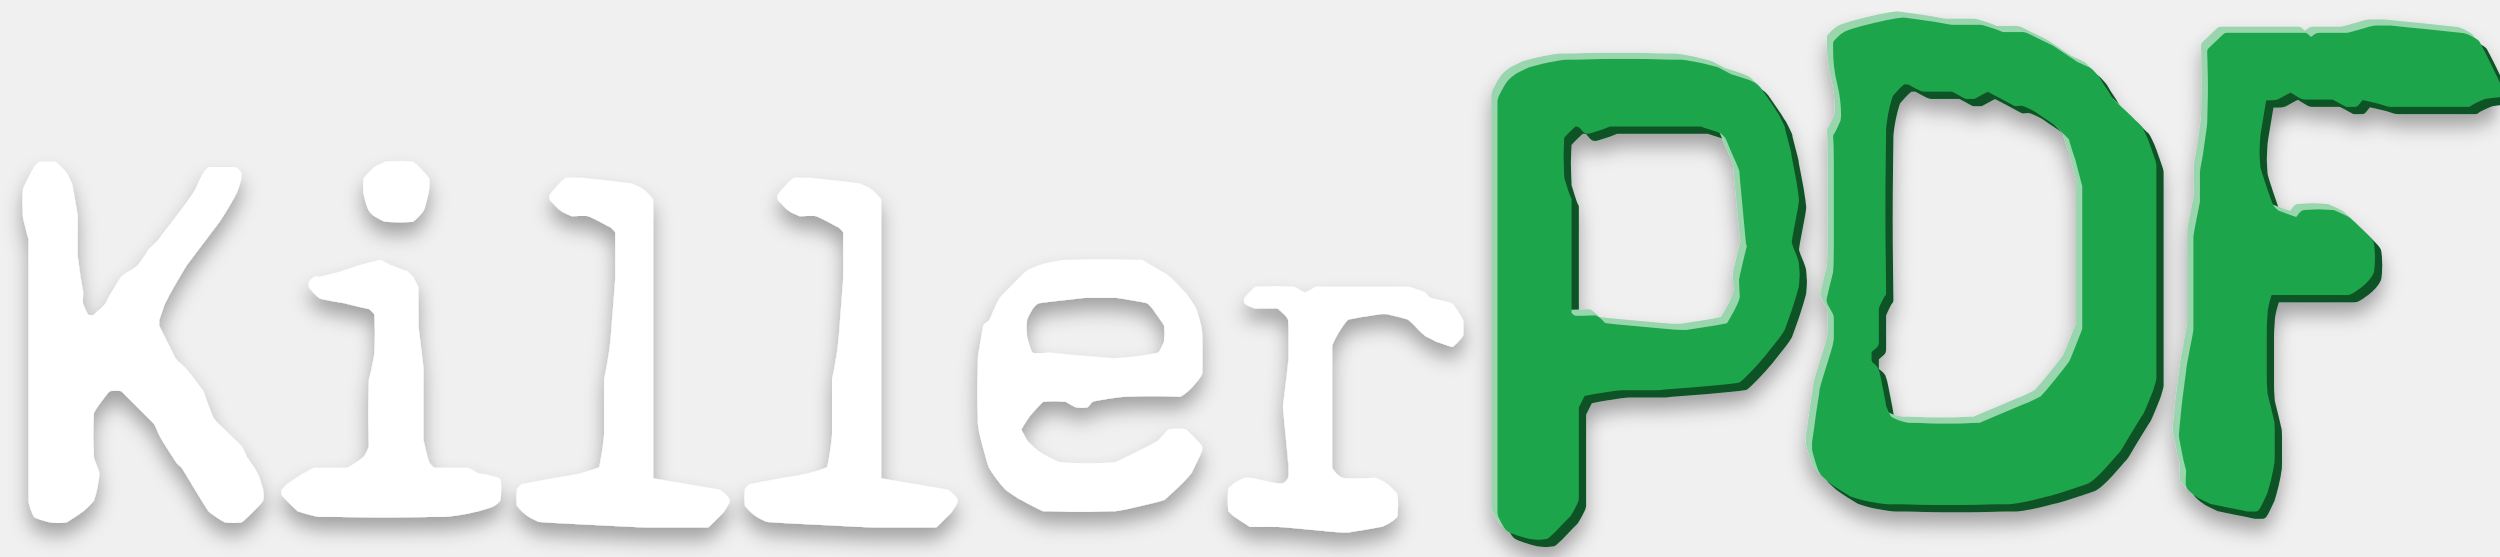
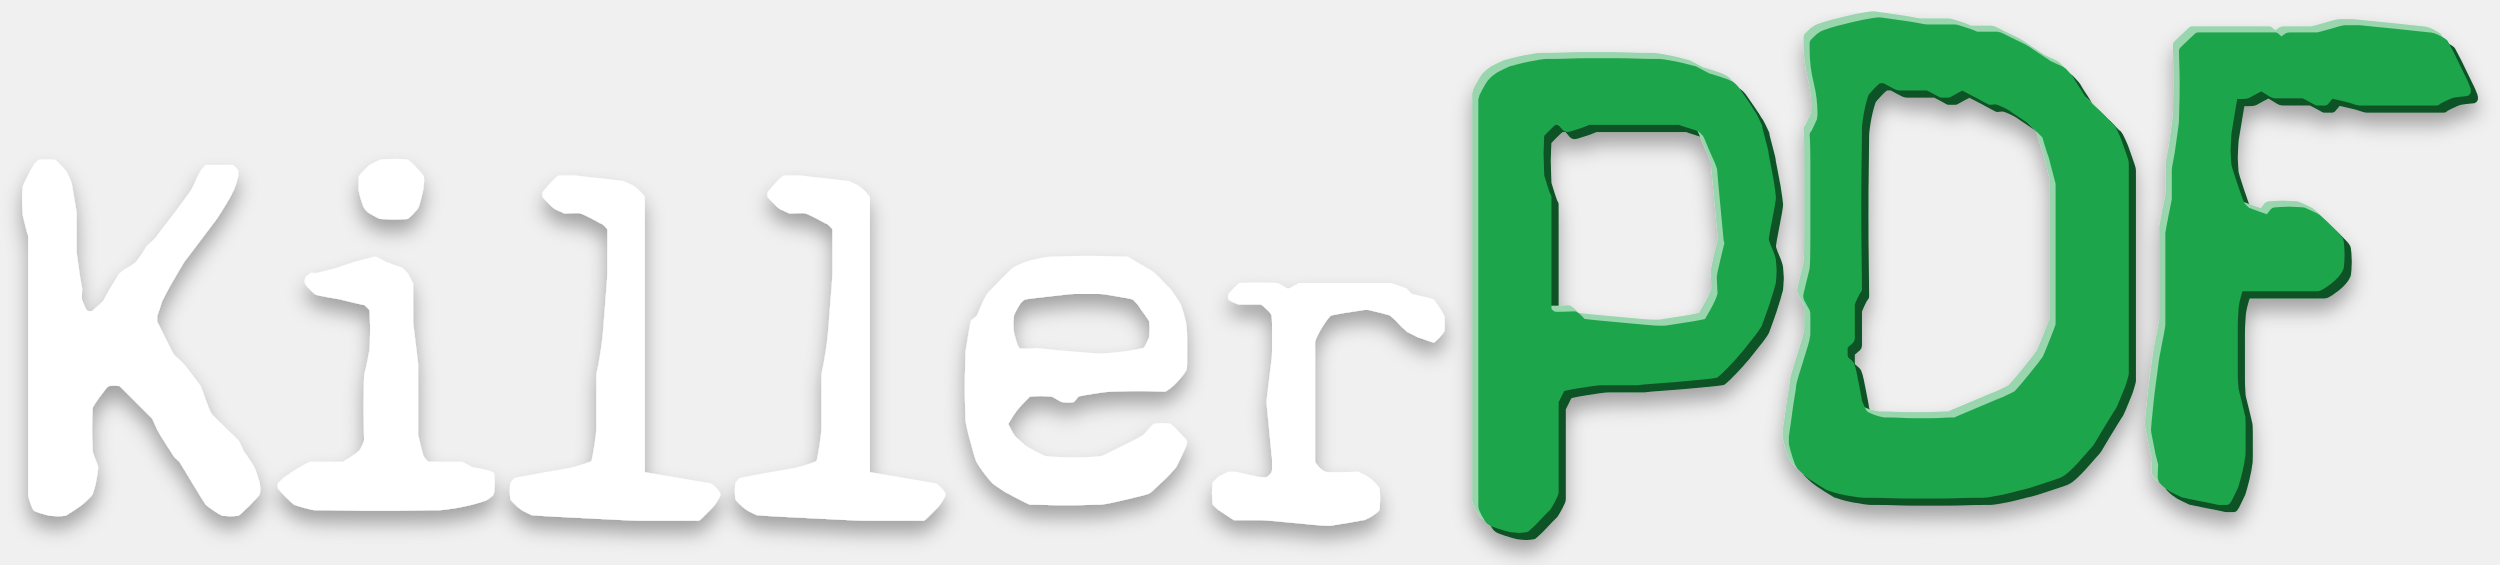
- <svg xmlns="http://www.w3.org/2000/svg" viewBox="0 0 4474 996" role="img" aria-label="KillerPDF">
+ <svg xmlns="http://www.w3.org/2000/svg" viewBox="0 0 4532 1024" role="img" aria-label="KillerPDF">
  <defs>
    <filter id="ds" x="-12%" y="-25%" width="124%" height="150%">
      <feDropShadow dx="0" dy="-22" stdDeviation="17" flood-color="#000000" flood-opacity="0.33" />
    </filter>
  </defs>
  <g transform="translate(40,944) scale(1,-1)" filter="url(#ds)">
    <g fill="#ffffff" transform="translate(-26,0)">
      <path d="M37 517V48Q37 43 41.0 32.0Q45 21 47 19Q48 17 59.5 13.5Q71 10 76 9Q77 9 83.0 8.5Q89 8 92 8Q94 8 99.5 8.5Q105 9 105 9Q107 10 118.5 17.5Q130 25 135 29Q139 32 146.0 39.0Q153 46 154 48Q155 51 157.0 57.5Q159 64 160.5 72.0Q162 80 163.0 87.0Q164 94 164 97Q164 98 162.5 102.5Q161 107 159.0 111.5Q157 116 155.5 120.5Q154 125 154 126Q154 127 154 132Q154 138 153.5 145.0Q153 152 153 159Q153 166 153 170Q153 177 153.5 190.5Q154 204 154 205Q155 207 158.5 212.5Q162 218 166.5 224.0Q171 230 175.5 236.0Q180 242 183 244Q184 244 187.5 244.5Q191 245 193 245Q195 245 198.5 244.5Q202 244 203 244L262 185Q263 183 266.5 175.0Q270 167 271 165Q273 161 277.5 153.5Q282 146 287.0 138.5Q292 131 296.0 124.5Q300 118 301 117Q302 115 306.0 111.5Q310 108 311 107Q313 104 320.0 92.5Q327 81 335.0 67.5Q343 54 350.0 43.0Q357 32 359 29Q362 26 373.0 18.5Q384 11 389 9Q390 9 396.0 8.5Q402 8 404 8Q407 8 412.5 8.5Q418 9 418 9Q420 10 426.0 15.5Q432 21 438.0 27.0Q444 33 449.5 39.0Q455 45 457 48Q457 48 457.5 51.5Q458 55 458 57Q458 59 457.5 63.0Q457 67 457 68Q456 72 452.5 83.0Q449 94 447 97Q447 98 444.0 102.5Q441 107 438.0 111.5Q435 116 432.0 120.5Q429 125 428 126Q427 128 423.5 136.0Q420 144 418.0 146.0Q416 148 409.0 155.0Q402 162 393.5 170.0Q385 178 377.5 185.5Q370 193 369 195Q368 196 365.0 203.5Q362 211 359.0 219.0Q356 227 353.5 234.5Q351 242 350 244Q349 245 345.5 250.0Q342 255 337.0 261.5Q332 268 327.5 274.0Q323 280 320 283Q319 285 310.5 292.5Q302 300 301 302Q299 305 295.0 313.0Q291 321 286.5 330.0Q282 339 277.5 348.0Q273 357 271 361V366V371Q273 376 276.5 387.0Q280 398 281 400Q283 404 288.5 414.5Q294 425 300.5 436.0Q307 447 312.5 456.5Q318 466 320.0 469.0Q322 472 331.0 483.5Q340 495 349.5 508.0Q359 521 368.0 532.5Q377 544 379.0 547.0Q381 550 385.5 557.0Q390 564 394.5 571.5Q399 579 403.0 586.0Q407 593 408 596Q410 598 413.5 609.0Q417 620 418 625V630V635Q417 637 413.5 640.5Q410 644 408 645H384H359Q358 644 354.5 640.5Q351 637 350.0 635.0Q349 633 346.0 627.5Q343 622 340.0 615.0Q337 608 334.0 602.5Q331 597 330 596Q328 593 320.0 582.0Q312 571 302.5 558.5Q293 546 284.0 534.5Q275 523 271 517Q270 515 262.0 507.5Q254 500 252 498Q251 497 248.5 492.5Q246 488 242.5 483.0Q239 478 236.0 474.0Q233 470 232.0 469.0Q231 468 227.0 465.0Q223 462 217.5 459.0Q212 456 208.0 453.0Q204 450 203 449Q201 447 197.0 440.0Q193 433 188.0 425.0Q183 417 179.0 409.5Q175 402 174 400Q172 397 164.0 390.0Q156 383 154 381Q154 380 152 380Q150 380 149 380Q145 380 144 381Q142 383 139.0 390.0Q136 397 135 400Q134 402 134.5 410.0Q135 418 135 420Q135 422 133.0 432.0Q131 442 129.5 453.5Q128 465 126.5 475.0Q125 485 125 488Q125 491 125 501Q125 511 125 522Q125 534 125 544Q125 554 125 557Q125 560 123.5 568.0Q122 576 120.5 585.5Q119 595 117.5 603.5Q116 612 115 615Q114 617 110.5 625.0Q107 633 105 635Q102 639 95.0 646.0Q88 653 86 654Q85 655 79 655Q74 655 72 655Q69 655 63 655Q57 655 56 654Q55 654 51.5 650.5Q48 647 47 645Q45 642 41.5 635.5Q38 629 35.0 623.0Q32 617 29.5 611.5Q27 606 27 605Q27 605 26.5 596.5Q26 588 26 583Q26 578 26.5 568.0Q27 558 27 557Q27 554 28.5 548.5Q30 543 31.5 536.5Q33 530 34.5 524.5Q36 519 37 517Z" transform="translate(0,0)" />
      <path d="M11 63Q11 62 11.5 60.0Q12 58 12 58Q16 53 27.0 42.0Q38 31 41 29Q46 27 60.5 23.0Q75 19 80 19Q86 19 102 19Q118 19 136.0 18.5Q154 18 170 18Q187 18 193 18Q204 18 222 18Q240 18 258.0 18.5Q276 19 289 19Q303 19 305 19Q307 19 315.0 20.0Q323 21 332.5 22.5Q342 24 350.5 26.0Q359 28 364 29Q368 30 379.5 33.5Q391 37 393 39Q395 40 399.0 43.5Q403 47 403 48Q404 50 404.5 58.0Q405 66 405 71Q405 74 404.5 80.5Q404 87 403 87Q402 88 396.5 90.0Q391 92 384.0 93.5Q377 95 371.0 96.0Q365 97 364 97Q362 98 354.5 102.5Q347 107 345 107Q343 107 334 107Q325 107 315 107Q306 107 297 107Q288 107 286 107Q284 107 280.5 111.0Q277 115 276 117Q274 122 270.5 137.0Q267 152 266 156Q266 160 266 179Q266 198 266 219Q266 241 266 259Q266 278 266 283Q266 286 264.5 297.5Q263 309 261.5 322.5Q260 336 258.5 347.0Q257 358 257 361Q257 364 257 374Q257 384 257 395Q257 407 257 417Q257 427 257 430Q256 432 252.5 439.0Q249 446 247 449Q245 451 241.5 454.5Q238 458 237 459Q236 459 231.5 460.5Q227 462 222.0 464.0Q217 466 213.0 467.5Q209 469 208 469Q206 470 198.0 474.5Q190 479 188 479Q187 479 172.0 475.0Q157 471 149 469Q147 468 134.5 464.0Q122 460 120 459Q117 458 111.5 456.5Q106 455 99.5 453.5Q93 452 87.5 450.5Q82 449 80 449Q80 449 76.0 449.5Q72 450 71 449Q69 448 65.5 445.0Q62 442 61 440Q61 439 60.5 437.5Q60 436 60 435Q60 433 60.5 431.5Q61 430 61 430Q63 426 70.5 418.5Q78 411 80.0 410.0Q82 409 89.5 407.5Q97 406 105.0 404.5Q113 403 120.0 402.0Q127 401 129 400Q133 399 139.5 397.5Q146 396 152.0 394.5Q158 393 163.0 392.0Q168 391 168 391Q170 390 173.5 386.5Q177 383 178 381Q178 377 178.5 364.0Q179 351 179 347Q179 340 178.5 327.0Q178 314 178 312Q178 310 176.5 303.0Q175 296 173.5 287.5Q172 279 170.0 272.0Q168 265 168 264Q168 257 167.5 240.5Q167 224 167 205Q167 186 167.5 169.5Q168 153 168 146Q168 144 164.5 136.5Q161 129 159 127Q155 123 143.5 115.5Q132 108 129 107Q127 107 118 107Q110 107 100 107Q90 107 81 107Q73 107 71 107Q69 107 62.0 103.0Q55 99 51.0 97.0Q47 95 36.0 87.5Q25 80 22 78Q20 76 16.5 72.5Q13 69 12 68Q12 68 11.5 66.0Q11 64 11 63ZM158 612Q158 609 158 603Q158 597 159 596Q159 593 162.5 581.5Q166 570 168 567Q169 565 172.5 561.5Q176 558 178 557Q181 555 188.5 551.0Q196 547 198 547Q199 547 209.0 546.5Q219 546 224 546Q229 546 237.5 546.5Q246 547 247 547Q249 548 256.5 555.5Q264 563 266 567Q267 568 268.5 573.0Q270 578 271.5 584.0Q273 590 274.5 596.5Q276 603 276 606Q276 607 276.5 611.0Q277 615 277 617Q277 619 276.5 622.0Q276 625 276 625Q274 628 270.0 632.5Q266 637 261.5 642.0Q257 647 252.5 650.5Q248 654 247 655Q246 655 238.0 655.5Q230 656 225 656Q220 656 209.5 655.5Q199 655 198 655Q196 654 188.5 650.5Q181 647 178 645Q174 642 167.0 634.5Q160 627 159 625Q158 625 158 620Q158 615 158 612Z" transform="translate(478,0)" />
      <path d="M55 10Q66 9 93.5 7.5Q121 6 152.5 4.5Q184 3 212.0 1.5Q240 0 251 0H304H358Q360 1 364.5 5.5Q369 10 373.5 14.5Q378 19 382.0 23.0Q386 27 387 29Q390 33 394.0 40.0Q398 47 397 49Q396 53 388.5 60.5Q381 68 378 68L260 88V586Q260 588 253.0 595.5Q246 603 241 606Q239 608 231.0 611.5Q223 615 221 616Q218 616 207.0 617.5Q196 619 181.5 620.5Q167 622 153.5 623.5Q140 625 133 626H116H104Q102 625 98.0 621.5Q94 618 89.5 613.0Q85 608 81.0 603.5Q77 599 75 596Q74 596 74 591Q74 587 75 586Q77 584 84.0 576.5Q91 569 94 567Q96 565 104.0 561.5Q112 558 114 557Q116 557 128.5 557.5Q141 558 143 557Q144 557 149.5 554.5Q155 552 161.0 549.0Q167 546 173.0 542.5Q179 539 182 538Q184 537 187.5 533.5Q191 530 192 528V489V450Q192 443 190.5 425.0Q189 407 187.5 386.5Q186 366 184.5 348.0Q183 330 182 323Q182 321 180.5 312.0Q179 303 177.5 293.5Q176 284 174.0 275.0Q172 266 172 264Q172 260 172 245Q172 231 172 214Q172 198 172 184Q172 170 172 166Q172 163 171.0 154.5Q170 146 168.5 136.5Q167 127 165.5 119.0Q164 111 163 108Q159 106 148.0 102.5Q137 99 133 98Q127 96 112.0 93.5Q97 91 79.5 88.0Q62 85 47.0 82.0Q32 79 26 78Q24 78 20.5 74.0Q17 70 16 68Q16 68 15.5 62.0Q15 56 15 53Q15 50 15.5 45.0Q16 40 16 39Q17 37 24.5 29.5Q32 22 36 20Q38 18 45.5 14.5Q53 11 55 10Z" transform="translate(895,0)" />
      <path d="M55 10Q66 9 93.5 7.5Q121 6 152.5 4.5Q184 3 212.0 1.5Q240 0 251 0H304H358Q360 1 364.5 5.5Q369 10 373.5 14.5Q378 19 382.0 23.0Q386 27 387 29Q390 33 394.0 40.0Q398 47 397 49Q396 53 388.5 60.5Q381 68 378 68L260 88V586Q260 588 253.0 595.5Q246 603 241 606Q239 608 231.0 611.5Q223 615 221 616Q218 616 207.0 617.5Q196 619 181.5 620.5Q167 622 153.5 623.5Q140 625 133 626H116H104Q102 625 98.0 621.5Q94 618 89.5 613.0Q85 608 81.0 603.5Q77 599 75 596Q74 596 74 591Q74 587 75 586Q77 584 84.0 576.5Q91 569 94 567Q96 565 104.0 561.5Q112 558 114 557Q116 557 128.5 557.5Q141 558 143 557Q144 557 149.5 554.5Q155 552 161.0 549.0Q167 546 173.0 542.5Q179 539 182 538Q184 537 187.5 533.5Q191 530 192 528V489V450Q192 443 190.5 425.0Q189 407 187.5 386.5Q186 366 184.5 348.0Q183 330 182 323Q182 321 180.5 312.0Q179 303 177.5 293.5Q176 284 174.0 275.0Q172 266 172 264Q172 260 172 245Q172 231 172 214Q172 198 172 184Q172 170 172 166Q172 163 171.0 154.5Q170 146 168.5 136.5Q167 127 165.5 119.0Q164 111 163 108Q159 106 148.0 102.5Q137 99 133 98Q127 96 112.0 93.5Q97 91 79.5 88.0Q62 85 47.0 82.0Q32 79 26 78Q24 78 20.5 74.0Q17 70 16 68Q16 68 15.5 62.0Q15 56 15 53Q15 50 15.5 45.0Q16 40 16 39Q17 37 24.5 29.5Q32 22 36 20Q38 18 45.5 14.5Q53 11 55 10Z" transform="translate(1303,0)" />
      <path d="M24 241Q24 235 24 226Q24 217 24.5 208.0Q25 199 25 192Q25 186 25 186Q25 181 27.5 169.5Q30 158 33.5 145.5Q37 133 40.0 122.0Q43 111 45 107Q46 105 49.5 99.5Q53 94 57.5 88.0Q62 82 66.5 76.5Q71 71 74 68Q75 67 78.5 64.5Q82 62 86.5 59.0Q91 56 95.5 53.0Q100 50 103 49Q108 46 122.5 38.5Q137 31 142 29Q146 29 155 29Q164 29 174.0 28.5Q184 28 193 28Q202 28 206 28Q212 28 222 28Q233 28 243.0 28.5Q253 29 261 29Q269 29 270 29Q271 29 277.0 30.0Q283 31 290.5 32.5Q298 34 306.0 36.0Q314 38 319 39Q323 40 329.5 41.5Q336 43 342.0 44.5Q348 46 353.0 47.5Q358 49 358 49Q360 50 367.0 56.5Q374 63 382.0 70.5Q390 78 397.0 85.5Q404 93 407 97Q408 98 410.5 103.5Q413 109 416.0 115.0Q419 121 422.0 127.5Q425 134 426 137Q426 137 426.5 139.0Q427 141 427 142Q427 143 426.5 144.5Q426 146 426 146Q424 149 419.5 153.5Q415 158 410.5 163.0Q406 168 402.0 171.5Q398 175 397 176Q396 176 390.5 176.5Q385 177 383 177Q380 177 374.0 176.5Q368 176 367 176Q365 175 357.5 166.5Q350 158 348 156Q342 152 329.5 145.5Q317 139 304.5 133.0Q292 127 282.0 122.0Q272 117 270 117Q269 117 263.5 116.5Q258 116 250.5 115.5Q243 115 235 115Q227 115 223 115Q218 115 210 115Q202 115 193.5 115.5Q185 116 179.0 116.5Q173 117 172 117Q170 117 165.0 119.5Q160 122 154.0 125.0Q148 128 142.0 131.5Q136 135 133 137Q131 139 123.0 146.0Q115 153 113 156Q111 160 107.0 167.0Q103 174 103 176Q104 178 111.0 189.0Q118 200 123 205Q126 209 133.5 216.5Q141 224 142 225Q143 225 150.0 225.5Q157 226 161 226Q165 226 172.5 225.5Q180 225 182 225Q184 224 191.5 219.5Q199 215 201 215Q202 215 205.5 214.5Q209 214 211 214Q213 214 216.5 214.5Q220 215 221 215Q222 215 225.5 219.5Q229 224 230 225Q233 226 241.5 227.5Q250 229 259.5 230.5Q269 232 277.5 233.0Q286 234 289 234Q295 234 308.5 234.5Q322 235 338 235Q354 235 367.5 234.5Q381 234 387 234Q390 235 396.5 240.0Q403 245 409.0 251.5Q415 258 420.0 264.5Q425 271 426 274Q427 274 427 287Q427 300 427 308Q427 312 427 319Q427 326 427 333Q427 340 426.5 345.5Q426 351 426 352Q426 357 422.0 371.5Q418 386 416 391Q415 394 407.5 405.0Q400 416 397 420Q395 422 390.5 426.5Q386 431 381.5 436.0Q377 441 372.5 445.0Q368 449 367 450Q365 452 358.0 456.0Q351 460 343.5 464.5Q336 469 329.0 473.0Q322 477 319 479Q315 479 305 479Q295 479 284.0 479.5Q273 480 263 480Q254 480 250 480Q243 480 232 480Q221 480 210.0 479.5Q199 479 191 479Q183 479 182 479Q180 479 173.0 478.0Q166 477 158.5 475.5Q151 474 143.5 472.0Q136 470 133.0 469.0Q130 468 122.5 464.5Q115 461 113 460Q109 457 101.5 449.5Q94 442 86.5 434.5Q79 427 72.5 420.0Q66 413 64 411Q63 409 60.0 403.5Q57 398 54.0 391.0Q51 384 48.5 378.0Q46 372 45.0 371.0Q44 370 39.5 366.5Q35 363 35 362Q34 359 32.5 350.5Q31 342 29.5 332.5Q28 323 26.5 314.5Q25 306 25 303Q25 302 25 294Q25 286 24.5 276.5Q24 267 24 257Q24 247 24 241ZM112 357Q112 360 112.5 365.5Q113 371 113 371Q113 373 117.0 380.5Q121 388 123 391Q124 393 127.5 396.5Q131 400 133 401Q138 402 150.5 403.5Q163 405 177.0 406.5Q191 408 203.5 409.5Q216 411 221 411H246H270Q274 411 282.5 409.5Q291 408 300.5 406.5Q310 405 318.0 403.5Q326 402 328 401Q329 401 332.5 397.0Q336 393 338 391Q340 388 343.0 383.5Q346 379 349.5 374.5Q353 370 355.5 366.0Q358 362 358 362Q358 361 358.5 355.5Q359 350 359 348Q359 345 358.5 339.0Q358 333 358 332Q357 330 353.5 322.5Q350 315 348 313Q343 312 332.0 310.0Q321 308 309.0 306.5Q297 305 285.5 304.0Q274 303 270 303Q265 303 248.0 304.5Q231 306 211.0 307.5Q191 309 173.5 311.0Q156 313 152 313Q151 313 146.5 312.5Q142 312 137 312Q132 312 128 312Q124 312 123 313Q121 314 117.5 325.5Q114 337 113 342Q113 343 112.5 348.5Q112 354 112 357Z" transform="translate(1711,0)" />
      <path d="M21 50Q21 45 21.5 38.0Q22 31 22 30Q22 29 26.0 25.5Q30 22 32 20Q35 18 39.5 15.0Q44 12 48.5 9.0Q53 6 57.0 3.5Q61 1 61 1Q63 1 70 1Q77 1 85 1Q94 1 101 1Q108 1 110 1Q114 1 131.5 -0.5Q149 -2 169.0 -4.0Q189 -6 206.0 -7.5Q223 -9 227 -9H232H237Q242 -8 251.5 -6.5Q261 -5 270.5 -3.5Q280 -2 287.0 -0.5Q294 1 296 1Q298 1 305.5 5.0Q313 9 315 11Q317 12 321.0 15.5Q325 19 325 20Q325 21 325.5 29.0Q326 37 326 41Q326 45 325.5 52.0Q325 59 325 59Q324 61 317.0 68.5Q310 76 305 79Q303 81 295.5 84.5Q288 88 286 89Q284 89 275.0 88.5Q266 88 256 88Q247 88 238 88Q229 88 227 89Q222 90 215.0 97.5Q208 105 208 108V323Q208 326 211.5 333.5Q215 341 219.5 348.5Q224 356 229.0 363.0Q234 370 237 372Q237 372 244.0 373.5Q251 375 260.5 376.5Q270 378 280.0 379.5Q290 381 296 382H301H305Q309 381 315.5 379.5Q322 378 328.0 376.5Q334 375 339.0 373.5Q344 372 344 372Q345 371 349.5 367.0Q354 363 359.0 357.5Q364 352 368.5 348.0Q373 344 374.0 343.0Q375 342 382.5 338.5Q390 335 393 333Q399 331 410.5 327.0Q422 323 423 323Q426 324 433.0 331.5Q440 339 442 343Q443 343 443 348Q443 354 443 357Q443 360 443 365Q443 371 442 372Q440 377 432.5 388.0Q425 399 423 401Q421 402 415.5 403.5Q410 405 403.0 406.5Q396 408 390.5 409.5Q385 411 384 411Q382 412 378.5 416.0Q375 420 374 421Q369 423 357.5 427.0Q346 431 344 431H178Q176 429 168.5 425.0Q161 421 159 421Q157 421 149.0 426.0Q141 431 139 431Q138 431 125.0 431.5Q112 432 105 432Q101 432 88.0 431.5Q75 431 71 431Q68 429 60.5 421.5Q53 414 51 411Q51 411 50.5 409.0Q50 407 50 406Q50 405 50.5 403.5Q51 402 51 401Q53 399 60.5 395.5Q68 392 71 392Q72 392 78 392Q84 392 90 392Q97 392 102 392Q108 392 110 392Q113 390 120.5 383.0Q128 376 129 372Q130 367 130 352Q130 338 130 333Q130 325 130 310Q130 296 129 294Q129 291 127.5 279.5Q126 268 124.5 255.0Q123 242 121.5 230.5Q120 219 120 216Q120 212 121.5 197.5Q123 183 124.5 166.5Q126 150 127.5 136.0Q129 122 129 118Q130 117 130 110Q130 104 130 102Q130 99 130 94Q130 89 129 89Q129 87 125.5 83.5Q122 80 120 79H115H110Q108 79 101.0 80.5Q94 82 85.5 84.0Q77 86 70.0 87.5Q63 89 61 89H56H51Q49 88 41.5 84.5Q34 81 32.0 79.0Q30 77 26.0 73.5Q22 70 22 69Q22 68 21.5 61.0Q21 54 21 50Z" transform="translate(2162,0)" />
    </g>
    <g transform="translate(13,-13)">
      <g fill="#0f5226" stroke="#0f5226" stroke-width="14" stroke-linejoin="round" transform="translate(2612.6,0) scale(1.3)">
        <path d="M194 638Q186 638 173 638Q161 638 148.5 637.5Q136 637 126 637Q117 637 116 637Q114 637 107.5 636.0Q101 635 93.5 633.5Q86 632 78.5 630.0Q71 628 67 627Q65 626 57.5 622.5Q50 619 48 617Q46 616 42.5 612.5Q39 609 38 607Q36 604 32.0 596.5Q28 589 28 588V20Q28 18 32.0 10.5Q36 3 38.0 1.0Q40 -1 51.0 -4.5Q62 -8 67 -9Q68 -9 72.0 -9.5Q76 -10 78 -10Q80 -10 83.0 -9.5Q86 -9 87 -9Q88 -8 92.0 -4.5Q96 -1 100.5 4.0Q105 9 109.5 13.5Q114 18 116 20Q118 23 122.0 30.5Q126 38 126 40V167L136 187Q136 187 142.5 188.5Q149 190 158.5 191.5Q168 193 178.0 194.5Q188 196 194 196Q196 196 203 196Q210 196 218 196Q227 196 234 196Q241 196 243 196Q249 197 264.5 198.0Q280 199 297.0 200.5Q314 202 329.5 203.5Q345 205 351 206Q355 209 366.0 220.5Q377 232 380 236Q383 239 387.5 245.0Q392 251 397.0 257.0Q402 263 405.5 268.0Q409 273 410 275Q411 278 414.0 286.0Q417 294 420.0 303.0Q423 312 425.5 320.5Q428 329 429 333Q429 334 429.5 339.5Q430 345 430 348Q430 350 429.5 356.0Q429 362 429 363Q429 364 427.5 368.5Q426 373 424.0 377.5Q422 382 420.5 386.5Q419 391 419 392Q419 394 420.5 403.0Q422 412 424.0 421.5Q426 431 427.5 440.0Q429 449 429 451Q429 452 428.0 459.5Q427 467 425.5 476.0Q424 485 422.0 494.5Q420 504 419 510Q419 513 417.5 518.5Q416 524 414.5 530.0Q413 536 411.5 541.5Q410 547 410 549Q409 551 405.5 558.5Q402 566 400 568Q398 572 390.0 583.5Q382 595 380 598Q379 600 375.5 603.5Q372 607 370 607Q369 608 365.0 609.5Q361 611 356.0 612.5Q351 614 346.5 615.5Q342 617 341 617Q339 618 331.5 622.0Q324 626 322 627Q318 628 310.5 630.0Q303 632 295.5 633.5Q288 635 281.5 636.0Q275 637 273 637Q272 637 262 637Q253 637 240.5 637.5Q228 638 215 638Q202 638 194 638ZM165 275Q164 277 160.5 280.5Q157 284 155 285Q153 285 140.5 284.5Q128 284 126 285Q124 285 120.0 288.5Q116 292 116 294V451Q114 454 110.5 465.5Q107 477 106 480Q106 482 105.5 494.0Q105 506 105 512Q105 518 105.5 528.0Q106 538 106 539Q107 541 114.5 548.5Q122 556 126 559H131H136Q137 558 140.5 553.5Q144 549 145 549Q146 549 150.5 550.5Q155 552 160.0 553.5Q165 555 169.5 557.0Q174 559 175 559H238H302Q304 558 315.5 554.5Q327 551 331 549Q333 548 336.5 544.5Q340 541 341 539Q343 535 346.0 527.5Q349 520 352.5 512.5Q356 505 358.5 498.5Q361 492 361 490Q361 489 362.0 477.5Q363 466 364.5 450.5Q366 435 367.5 418.5Q369 402 370 392Q371 392 371 390Q371 388 371 387Q371 383 370 382Q370 381 368.5 375.5Q367 370 365.5 363.0Q364 356 362.5 350.0Q361 344 361 343Q360 341 361.0 328.5Q362 316 361 314Q359 306 351.0 291.5Q343 277 341 275Q341 275 334.0 273.5Q327 272 317.5 270.5Q308 269 298.0 267.5Q288 266 282 265H278H273Q267 265 251.5 266.5Q236 268 218.5 269.5Q201 271 186.0 272.5Q171 274 165 275Z" transform="translate(0,0)" />
        <path d="M23 112V108Q24 103 27.5 91.5Q31 80 33 78Q33 77 37.0 73.5Q41 70 43 68Q48 64 59.0 57.0Q70 50 72 49Q75 48 81.5 46.0Q88 44 96.0 42.5Q104 41 111.0 40.0Q118 39 121 39Q122 39 132 39Q142 39 155.5 38.5Q169 38 182 38Q196 38 204 38Q212 38 225 38Q239 38 252.5 38.5Q266 39 276 39Q286 39 287 39Q289 39 295.5 40.0Q302 41 309.5 42.5Q317 44 324.5 46.0Q332 48 336 49Q342 50 351.5 53.0Q361 56 370.0 59.0Q379 62 386.5 64.5Q394 67 395 68Q397 69 402.5 74.0Q408 79 414.0 85.5Q420 92 425.5 98.5Q431 105 434 108Q435 109 438.5 115.0Q442 121 446.5 128.5Q451 136 456.0 144.0Q461 152 464 157Q466 159 469.0 166.5Q472 174 473 176Q474 179 476.0 183.5Q478 188 479.5 192.5Q481 197 482.0 201.0Q483 205 483 205V499Q483 501 479.0 512.0Q475 523 473 529Q472 532 468.5 539.5Q465 547 464 548Q462 549 456.5 555.0Q451 561 444.0 567.5Q437 574 431.0 579.5Q425 585 424 587Q423 588 420.5 592.5Q418 597 414.5 602.0Q411 607 408.5 611.5Q406 616 405 617Q403 619 400.0 622.5Q397 626 395.0 627.0Q393 628 385.0 631.5Q377 635 376 636L346 656Q343 658 336.5 661.0Q330 664 324.0 667.0Q318 670 313.0 672.5Q308 675 307 675Q306 675 301 675Q297 675 292 675Q287 675 283 675Q279 675 278 675Q277 675 272.5 677.0Q268 679 263.0 680.5Q258 682 253.5 683.5Q249 685 248 685Q246 685 240 685Q235 685 228 685Q222 685 216 685Q210 685 209 685Q206 685 196.0 687.0Q186 689 174.5 690.5Q163 692 153.0 693.5Q143 695 141 695Q140 695 133.5 694.0Q127 693 119.5 691.5Q112 690 104.0 688.0Q96 686 92 685Q87 684 75.5 680.5Q64 677 62 675Q60 674 56.5 670.5Q53 667 52 666V657Q52 634 57.5 612.0Q63 590 63 567Q63 565 62.5 561.5Q62 558 62 558Q61 556 57.5 548.0Q54 540 52 538Q53 527 53 501Q53 475 53 445Q53 415 53 388Q53 362 52 352Q52 350 50.5 344.5Q49 339 47.5 332.5Q46 326 44.5 320.0Q43 314 43 313Q43 311 47.5 303.5Q52 296 52 294Q53 293 53 285Q53 278 53 274Q53 270 53 262Q53 255 52 254Q52 251 49.0 241.0Q46 231 42.5 220.0Q39 209 36.0 199.0Q33 189 33 186Q33 184 31.5 175.5Q30 167 28.5 156.0Q27 145 25.5 134.0Q24 123 23 117ZM91 235Q91 237 91 240Q91 244 92 245Q92 246 96.5 249.5Q101 253 101 254Q101 256 101 263Q101 271 101 279Q101 287 101 294Q101 301 101 303Q102 306 105.5 313.5Q109 321 111 323Q111 336 110.5 368.0Q110 400 110 435Q110 471 110.5 503.0Q111 535 111 548Q111 551 112.0 558.5Q113 566 114.5 573.5Q116 581 118.0 588.0Q120 595 121.0 597.0Q122 599 129.5 607.0Q137 615 141 617H145H150Q152 616 160.0 611.5Q168 607 170 607Q171 607 177 607Q183 607 189 607Q196 607 201 607Q207 607 209 607Q211 607 219.0 602.5Q227 598 229 597H234H238Q240 598 248.0 602.5Q256 607 258 607Q259 607 265.0 604.0Q271 601 277.5 597.5Q284 594 289.5 591.0Q295 588 297 587Q298 587 302.0 587.5Q306 588 307 587Q309 587 316.5 583.5Q324 580 327 578Q331 575 342.5 567.5Q354 560 356 558Q359 555 366.5 547.5Q374 540 376 538Q376 537 379.5 525.5Q383 514 385 509Q387 501 391.0 486.0Q395 471 395 470V274Q395 272 392.5 265.5Q390 259 387.0 251.5Q384 244 381.0 236.5Q378 229 376 225Q374 222 368.5 215.0Q363 208 357.0 200.5Q351 193 345.0 186.0Q339 179 336 176Q336 175 328.5 171.5Q321 168 317 166Q309 163 297.5 158.0Q286 153 275.0 148.5Q264 144 256.0 140.5Q248 137 248 137Q248 137 242 137Q237 137 230.0 136.5Q223 136 215 136Q208 136 204 136Q199 136 190 136Q181 136 172.5 136.5Q164 137 157 137Q151 137 150 137Q148 137 143.5 138.0Q139 139 134.5 140.5Q130 142 126.0 144.0Q122 146 121 147Q119 148 115.5 155.5Q112 163 111 166Q111 168 109.5 175.5Q108 183 106.5 191.0Q105 199 103.5 206.0Q102 213 101 215Q101 217 96.5 220.5Q92 224 92 225Q91 225 91 229Q91 233 91 235Z" transform="translate(438,0)" />
        <path d="M23 127Q23 125 24.5 118.0Q26 111 27.5 102.5Q29 94 31.0 87.0Q33 80 33 78Q33 76 32.5 68.0Q32 60 33 58Q33 57 37.0 53.5Q41 50 43 49Q45 47 52.5 43.5Q60 40 62 39Q63 39 69.5 37.5Q76 36 84.0 34.5Q92 33 99.5 31.5Q107 30 111 29H117H121Q122 30 125.5 37.5Q129 45 131 49Q132 52 133.5 57.5Q135 63 136.5 69.0Q138 75 139.0 80.5Q140 86 140 88Q141 89 141 100Q141 111 141 117Q141 123 141 134Q141 145 140 146Q140 147 138.5 153.0Q137 159 135.5 165.5Q134 172 132.5 177.5Q131 183 131 185Q131 186 130.5 192.5Q130 199 130 207Q130 216 130 225Q130 234 130 239Q130 244 130 253Q130 262 130 270Q130 279 130.5 285.5Q131 292 131 293Q131 301 134.5 314.0Q138 327 140 327H248Q250 327 254.5 330.0Q259 333 263.5 336.5Q268 340 272.0 344.5Q276 349 277 352Q278 352 278.5 359.5Q279 367 279 371Q279 375 278.5 382.5Q278 390 277 391Q276 393 265.0 404.0Q254 415 248 420Q246 422 238.0 425.5Q230 429 228 430Q227 430 219.5 430.5Q212 431 208 431Q204 431 197.0 430.5Q190 430 189 430Q188 430 184.5 425.0Q181 420 179 420Q177 420 166.0 424.0Q155 428 150 430Q148 431 144.5 434.5Q141 438 140 440Q138 444 135.0 452.5Q132 461 129.0 470.0Q126 479 123.5 487.0Q121 495 121 498Q121 499 120.5 506.0Q120 513 120 516Q120 520 120.5 528.0Q121 536 121 537Q121 540 122.5 548.5Q124 557 125.5 566.5Q127 576 128.5 584.5Q130 593 131 596Q133 595 140 595Q148 595 150.0 596.0Q152 597 160.0 601.5Q168 606 170 606Q172 606 179.5 601.0Q187 596 189 596Q190 596 196 596Q202 596 209 596Q216 596 221 596Q227 596 228 596Q230 596 238.0 591.5Q246 587 248 586H253H258Q259 587 262.5 591.5Q266 596 267 596Q268 596 274.0 594.5Q280 593 287.0 591.5Q294 590 299.5 588.0Q305 586 307 586H360H414Q416 588 423.5 591.5Q431 595 434 596Q436 597 444.5 598.0Q453 599 455 599Q455 602 453 606Q451 611 446.5 620.0Q442 629 437.5 638.5Q433 648 429.0 655.5Q425 663 424 665Q422 667 415.0 670.5Q408 674 404 674Q402 674 389.5 675.5Q377 677 361.5 678.5Q346 680 331.0 681.5Q316 683 307 684H296H287Q285 684 279.5 682.5Q274 681 267.5 679.0Q261 677 255.0 675.5Q249 674 248 674Q246 674 240 674Q235 674 228 674Q222 674 216 674Q210 674 209 674Q207 674 203.0 670.5Q199 667 199 665L189 674H82L62 655Q62 649 62.5 635.5Q63 622 63 606Q63 590 62.5 576.5Q62 563 62 557Q62 554 60.5 544.0Q59 534 57.5 522.5Q56 511 54.0 501.0Q52 491 52 489Q52 487 52 481Q52 476 52 469Q52 462 52 456Q52 450 52 449Q52 447 50.5 440.0Q49 433 47.5 425.0Q46 417 44.5 409.5Q43 402 43 401Q43 396 43 377Q43 359 43 337Q43 315 43 296Q43 278 43 273Q43 271 41.5 262.5Q40 254 38.0 244.5Q36 235 34.5 226.0Q33 217 33 215Q32 207 30.0 192.5Q28 178 26.5 164.0Q25 150 24.0 139.0Q23 128 23 127Z" transform="translate(943,0)" />
      </g>
    </g>
    <g transform="translate(-11,11)">
      <g fill="#99d6ae" stroke="#99d6ae" stroke-width="14" stroke-linejoin="round" transform="translate(2612.6,0) scale(1.3)">
        <path d="M194 638Q186 638 173 638Q161 638 148.5 637.5Q136 637 126 637Q117 637 116 637Q114 637 107.5 636.0Q101 635 93.5 633.5Q86 632 78.5 630.0Q71 628 67 627Q65 626 57.5 622.5Q50 619 48 617Q46 616 42.5 612.5Q39 609 38 607Q36 604 32.0 596.5Q28 589 28 588V20Q28 18 32.0 10.5Q36 3 38.0 1.0Q40 -1 51.0 -4.5Q62 -8 67 -9Q68 -9 72.0 -9.5Q76 -10 78 -10Q80 -10 83.0 -9.5Q86 -9 87 -9Q88 -8 92.0 -4.5Q96 -1 100.5 4.0Q105 9 109.5 13.5Q114 18 116 20Q118 23 122.0 30.5Q126 38 126 40V167L136 187Q136 187 142.5 188.5Q149 190 158.5 191.5Q168 193 178.0 194.5Q188 196 194 196Q196 196 203 196Q210 196 218 196Q227 196 234 196Q241 196 243 196Q249 197 264.5 198.0Q280 199 297.0 200.5Q314 202 329.5 203.5Q345 205 351 206Q355 209 366.0 220.5Q377 232 380 236Q383 239 387.5 245.0Q392 251 397.0 257.0Q402 263 405.5 268.0Q409 273 410 275Q411 278 414.0 286.0Q417 294 420.0 303.0Q423 312 425.5 320.5Q428 329 429 333Q429 334 429.5 339.5Q430 345 430 348Q430 350 429.5 356.0Q429 362 429 363Q429 364 427.5 368.5Q426 373 424.0 377.5Q422 382 420.5 386.5Q419 391 419 392Q419 394 420.5 403.0Q422 412 424.0 421.5Q426 431 427.5 440.0Q429 449 429 451Q429 452 428.0 459.5Q427 467 425.5 476.0Q424 485 422.0 494.5Q420 504 419 510Q419 513 417.5 518.5Q416 524 414.5 530.0Q413 536 411.5 541.5Q410 547 410 549Q409 551 405.5 558.5Q402 566 400 568Q398 572 390.0 583.5Q382 595 380 598Q379 600 375.5 603.5Q372 607 370 607Q369 608 365.0 609.5Q361 611 356.0 612.5Q351 614 346.5 615.5Q342 617 341 617Q339 618 331.5 622.0Q324 626 322 627Q318 628 310.5 630.0Q303 632 295.5 633.5Q288 635 281.5 636.0Q275 637 273 637Q272 637 262 637Q253 637 240.5 637.5Q228 638 215 638Q202 638 194 638ZM165 275Q164 277 160.5 280.5Q157 284 155 285Q153 285 140.5 284.5Q128 284 126 285Q124 285 120.0 288.5Q116 292 116 294V451Q114 454 110.5 465.5Q107 477 106 480Q106 482 105.5 494.0Q105 506 105 512Q105 518 105.5 528.0Q106 538 106 539Q107 541 114.5 548.5Q122 556 126 559H131H136Q137 558 140.5 553.5Q144 549 145 549Q146 549 150.5 550.5Q155 552 160.0 553.5Q165 555 169.5 557.0Q174 559 175 559H238H302Q304 558 315.5 554.5Q327 551 331 549Q333 548 336.5 544.5Q340 541 341 539Q343 535 346.0 527.5Q349 520 352.5 512.5Q356 505 358.5 498.5Q361 492 361 490Q361 489 362.0 477.5Q363 466 364.5 450.5Q366 435 367.5 418.5Q369 402 370 392Q371 392 371 390Q371 388 371 387Q371 383 370 382Q370 381 368.5 375.5Q367 370 365.5 363.0Q364 356 362.5 350.0Q361 344 361 343Q360 341 361.0 328.5Q362 316 361 314Q359 306 351.0 291.5Q343 277 341 275Q341 275 334.0 273.5Q327 272 317.5 270.5Q308 269 298.0 267.5Q288 266 282 265H278H273Q267 265 251.5 266.5Q236 268 218.5 269.5Q201 271 186.0 272.5Q171 274 165 275Z" transform="translate(0,0)" />
        <path d="M23 112V108Q24 103 27.5 91.5Q31 80 33 78Q33 77 37.0 73.5Q41 70 43 68Q48 64 59.0 57.0Q70 50 72 49Q75 48 81.5 46.0Q88 44 96.0 42.5Q104 41 111.0 40.0Q118 39 121 39Q122 39 132 39Q142 39 155.5 38.5Q169 38 182 38Q196 38 204 38Q212 38 225 38Q239 38 252.5 38.5Q266 39 276 39Q286 39 287 39Q289 39 295.5 40.0Q302 41 309.5 42.5Q317 44 324.5 46.0Q332 48 336 49Q342 50 351.5 53.0Q361 56 370.0 59.0Q379 62 386.5 64.5Q394 67 395 68Q397 69 402.5 74.0Q408 79 414.0 85.5Q420 92 425.5 98.5Q431 105 434 108Q435 109 438.5 115.0Q442 121 446.5 128.5Q451 136 456.0 144.0Q461 152 464 157Q466 159 469.0 166.5Q472 174 473 176Q474 179 476.0 183.5Q478 188 479.5 192.5Q481 197 482.0 201.0Q483 205 483 205V499Q483 501 479.0 512.0Q475 523 473 529Q472 532 468.5 539.5Q465 547 464 548Q462 549 456.5 555.0Q451 561 444.0 567.5Q437 574 431.0 579.5Q425 585 424 587Q423 588 420.5 592.5Q418 597 414.5 602.0Q411 607 408.5 611.5Q406 616 405 617Q403 619 400.0 622.5Q397 626 395.0 627.0Q393 628 385.0 631.5Q377 635 376 636L346 656Q343 658 336.5 661.0Q330 664 324.0 667.0Q318 670 313.0 672.5Q308 675 307 675Q306 675 301 675Q297 675 292 675Q287 675 283 675Q279 675 278 675Q277 675 272.5 677.0Q268 679 263.0 680.5Q258 682 253.5 683.5Q249 685 248 685Q246 685 240 685Q235 685 228 685Q222 685 216 685Q210 685 209 685Q206 685 196.0 687.0Q186 689 174.5 690.5Q163 692 153.0 693.5Q143 695 141 695Q140 695 133.5 694.0Q127 693 119.5 691.5Q112 690 104.0 688.0Q96 686 92 685Q87 684 75.5 680.5Q64 677 62 675Q60 674 56.5 670.5Q53 667 52 666V657Q52 634 57.5 612.0Q63 590 63 567Q63 565 62.5 561.5Q62 558 62 558Q61 556 57.5 548.0Q54 540 52 538Q53 527 53 501Q53 475 53 445Q53 415 53 388Q53 362 52 352Q52 350 50.5 344.5Q49 339 47.5 332.5Q46 326 44.5 320.0Q43 314 43 313Q43 311 47.5 303.5Q52 296 52 294Q53 293 53 285Q53 278 53 274Q53 270 53 262Q53 255 52 254Q52 251 49.0 241.0Q46 231 42.5 220.0Q39 209 36.0 199.0Q33 189 33 186Q33 184 31.5 175.5Q30 167 28.5 156.0Q27 145 25.5 134.0Q24 123 23 117ZM91 235Q91 237 91 240Q91 244 92 245Q92 246 96.5 249.5Q101 253 101 254Q101 256 101 263Q101 271 101 279Q101 287 101 294Q101 301 101 303Q102 306 105.5 313.5Q109 321 111 323Q111 336 110.5 368.0Q110 400 110 435Q110 471 110.5 503.0Q111 535 111 548Q111 551 112.0 558.5Q113 566 114.5 573.5Q116 581 118.0 588.0Q120 595 121.0 597.0Q122 599 129.5 607.0Q137 615 141 617H145H150Q152 616 160.0 611.5Q168 607 170 607Q171 607 177 607Q183 607 189 607Q196 607 201 607Q207 607 209 607Q211 607 219.0 602.5Q227 598 229 597H234H238Q240 598 248.0 602.5Q256 607 258 607Q259 607 265.0 604.0Q271 601 277.5 597.5Q284 594 289.5 591.0Q295 588 297 587Q298 587 302.0 587.5Q306 588 307 587Q309 587 316.5 583.5Q324 580 327 578Q331 575 342.5 567.5Q354 560 356 558Q359 555 366.5 547.5Q374 540 376 538Q376 537 379.5 525.5Q383 514 385 509Q387 501 391.0 486.0Q395 471 395 470V274Q395 272 392.5 265.5Q390 259 387.0 251.5Q384 244 381.0 236.5Q378 229 376 225Q374 222 368.5 215.0Q363 208 357.0 200.5Q351 193 345.0 186.0Q339 179 336 176Q336 175 328.5 171.5Q321 168 317 166Q309 163 297.5 158.0Q286 153 275.0 148.5Q264 144 256.0 140.5Q248 137 248 137Q248 137 242 137Q237 137 230.0 136.5Q223 136 215 136Q208 136 204 136Q199 136 190 136Q181 136 172.5 136.5Q164 137 157 137Q151 137 150 137Q148 137 143.5 138.0Q139 139 134.5 140.5Q130 142 126.0 144.0Q122 146 121 147Q119 148 115.5 155.5Q112 163 111 166Q111 168 109.5 175.5Q108 183 106.5 191.0Q105 199 103.5 206.0Q102 213 101 215Q101 217 96.5 220.5Q92 224 92 225Q91 225 91 229Q91 233 91 235Z" transform="translate(438,0)" />
        <path d="M23 127Q23 125 24.5 118.0Q26 111 27.5 102.5Q29 94 31.0 87.0Q33 80 33 78Q33 76 32.5 68.0Q32 60 33 58Q33 57 37.0 53.5Q41 50 43 49Q45 47 52.5 43.5Q60 40 62 39Q63 39 69.5 37.5Q76 36 84.0 34.5Q92 33 99.5 31.5Q107 30 111 29H117H121Q122 30 125.5 37.5Q129 45 131 49Q132 52 133.5 57.5Q135 63 136.5 69.0Q138 75 139.0 80.5Q140 86 140 88Q141 89 141 100Q141 111 141 117Q141 123 141 134Q141 145 140 146Q140 147 138.5 153.0Q137 159 135.5 165.5Q134 172 132.5 177.5Q131 183 131 185Q131 186 130.5 192.5Q130 199 130 207Q130 216 130 225Q130 234 130 239Q130 244 130 253Q130 262 130 270Q130 279 130.5 285.5Q131 292 131 293Q131 301 134.5 314.0Q138 327 140 327H248Q250 327 254.5 330.0Q259 333 263.5 336.5Q268 340 272.0 344.5Q276 349 277 352Q278 352 278.5 359.5Q279 367 279 371Q279 375 278.5 382.5Q278 390 277 391Q276 393 265.0 404.0Q254 415 248 420Q246 422 238.0 425.5Q230 429 228 430Q227 430 219.5 430.5Q212 431 208 431Q204 431 197.0 430.5Q190 430 189 430Q188 430 184.5 425.0Q181 420 179 420Q177 420 166.0 424.0Q155 428 150 430Q148 431 144.5 434.5Q141 438 140 440Q138 444 135.0 452.5Q132 461 129.0 470.0Q126 479 123.5 487.0Q121 495 121 498Q121 499 120.5 506.0Q120 513 120 516Q120 520 120.5 528.0Q121 536 121 537Q121 540 122.5 548.5Q124 557 125.5 566.5Q127 576 128.5 584.5Q130 593 131 596Q133 595 140 595Q148 595 150.0 596.0Q152 597 160.0 601.5Q168 606 170 606Q172 606 179.5 601.0Q187 596 189 596Q190 596 196 596Q202 596 209 596Q216 596 221 596Q227 596 228 596Q230 596 238.0 591.5Q246 587 248 586H253H258Q259 587 262.5 591.5Q266 596 267 596Q268 596 274.0 594.5Q280 593 287.0 591.5Q294 590 299.5 588.0Q305 586 307 586H360H414Q416 588 423.5 591.5Q431 595 434 596Q436 597 444.5 598.0Q453 599 455 599Q455 602 453 606Q451 611 446.5 620.0Q442 629 437.5 638.5Q433 648 429.0 655.5Q425 663 424 665Q422 667 415.0 670.5Q408 674 404 674Q402 674 389.5 675.5Q377 677 361.5 678.5Q346 680 331.0 681.5Q316 683 307 684H296H287Q285 684 279.5 682.5Q274 681 267.5 679.0Q261 677 255.0 675.5Q249 674 248 674Q246 674 240 674Q235 674 228 674Q222 674 216 674Q210 674 209 674Q207 674 203.0 670.5Q199 667 199 665L189 674H82L62 655Q62 649 62.5 635.5Q63 622 63 606Q63 590 62.5 576.5Q62 563 62 557Q62 554 60.5 544.0Q59 534 57.5 522.5Q56 511 54.0 501.0Q52 491 52 489Q52 487 52 481Q52 476 52 469Q52 462 52 456Q52 450 52 449Q52 447 50.5 440.0Q49 433 47.5 425.0Q46 417 44.5 409.5Q43 402 43 401Q43 396 43 377Q43 359 43 337Q43 315 43 296Q43 278 43 273Q43 271 41.5 262.5Q40 254 38.0 244.5Q36 235 34.5 226.0Q33 217 33 215Q32 207 30.0 192.5Q28 178 26.5 164.0Q25 150 24.0 139.0Q23 128 23 127Z" transform="translate(943,0)" />
      </g>
    </g>
    <g fill="#1ea54c" stroke="#1ea54c" stroke-width="14" stroke-linejoin="round" transform="translate(2612.6,0) scale(1.3)">
      <path d="M194 638Q186 638 173 638Q161 638 148.5 637.5Q136 637 126 637Q117 637 116 637Q114 637 107.5 636.0Q101 635 93.5 633.5Q86 632 78.5 630.0Q71 628 67 627Q65 626 57.5 622.5Q50 619 48 617Q46 616 42.5 612.5Q39 609 38 607Q36 604 32.0 596.5Q28 589 28 588V20Q28 18 32.0 10.5Q36 3 38.0 1.0Q40 -1 51.0 -4.5Q62 -8 67 -9Q68 -9 72.0 -9.5Q76 -10 78 -10Q80 -10 83.0 -9.5Q86 -9 87 -9Q88 -8 92.0 -4.5Q96 -1 100.5 4.0Q105 9 109.5 13.5Q114 18 116 20Q118 23 122.0 30.5Q126 38 126 40V167L136 187Q136 187 142.5 188.5Q149 190 158.5 191.5Q168 193 178.0 194.5Q188 196 194 196Q196 196 203 196Q210 196 218 196Q227 196 234 196Q241 196 243 196Q249 197 264.5 198.0Q280 199 297.0 200.5Q314 202 329.5 203.5Q345 205 351 206Q355 209 366.0 220.5Q377 232 380 236Q383 239 387.5 245.0Q392 251 397.0 257.0Q402 263 405.5 268.0Q409 273 410 275Q411 278 414.0 286.0Q417 294 420.0 303.0Q423 312 425.5 320.5Q428 329 429 333Q429 334 429.5 339.5Q430 345 430 348Q430 350 429.5 356.0Q429 362 429 363Q429 364 427.5 368.5Q426 373 424.0 377.5Q422 382 420.5 386.5Q419 391 419 392Q419 394 420.5 403.0Q422 412 424.0 421.5Q426 431 427.5 440.0Q429 449 429 451Q429 452 428.0 459.5Q427 467 425.5 476.0Q424 485 422.0 494.5Q420 504 419 510Q419 513 417.5 518.5Q416 524 414.5 530.0Q413 536 411.5 541.5Q410 547 410 549Q409 551 405.5 558.5Q402 566 400 568Q398 572 390.0 583.5Q382 595 380 598Q379 600 375.5 603.5Q372 607 370 607Q369 608 365.0 609.5Q361 611 356.0 612.5Q351 614 346.5 615.5Q342 617 341 617Q339 618 331.5 622.0Q324 626 322 627Q318 628 310.5 630.0Q303 632 295.5 633.5Q288 635 281.5 636.0Q275 637 273 637Q272 637 262 637Q253 637 240.5 637.5Q228 638 215 638Q202 638 194 638ZM165 275Q164 277 160.5 280.5Q157 284 155 285Q153 285 140.5 284.5Q128 284 126 285Q124 285 120.0 288.5Q116 292 116 294V451Q114 454 110.5 465.5Q107 477 106 480Q106 482 105.5 494.0Q105 506 105 512Q105 518 105.5 528.0Q106 538 106 539Q107 541 114.5 548.5Q122 556 126 559H131H136Q137 558 140.5 553.5Q144 549 145 549Q146 549 150.5 550.5Q155 552 160.0 553.5Q165 555 169.5 557.0Q174 559 175 559H238H302Q304 558 315.5 554.5Q327 551 331 549Q333 548 336.5 544.5Q340 541 341 539Q343 535 346.0 527.5Q349 520 352.5 512.5Q356 505 358.5 498.5Q361 492 361 490Q361 489 362.0 477.5Q363 466 364.5 450.5Q366 435 367.5 418.5Q369 402 370 392Q371 392 371 390Q371 388 371 387Q371 383 370 382Q370 381 368.5 375.5Q367 370 365.5 363.0Q364 356 362.5 350.0Q361 344 361 343Q360 341 361.0 328.5Q362 316 361 314Q359 306 351.0 291.5Q343 277 341 275Q341 275 334.0 273.5Q327 272 317.5 270.5Q308 269 298.0 267.5Q288 266 282 265H278H273Q267 265 251.5 266.5Q236 268 218.5 269.5Q201 271 186.0 272.5Q171 274 165 275Z" transform="translate(0,0)" />
      <path d="M23 112V108Q24 103 27.5 91.5Q31 80 33 78Q33 77 37.0 73.5Q41 70 43 68Q48 64 59.0 57.0Q70 50 72 49Q75 48 81.5 46.0Q88 44 96.0 42.5Q104 41 111.0 40.0Q118 39 121 39Q122 39 132 39Q142 39 155.5 38.5Q169 38 182 38Q196 38 204 38Q212 38 225 38Q239 38 252.5 38.5Q266 39 276 39Q286 39 287 39Q289 39 295.5 40.0Q302 41 309.5 42.5Q317 44 324.5 46.0Q332 48 336 49Q342 50 351.5 53.0Q361 56 370.0 59.0Q379 62 386.5 64.5Q394 67 395 68Q397 69 402.5 74.0Q408 79 414.0 85.5Q420 92 425.5 98.5Q431 105 434 108Q435 109 438.5 115.0Q442 121 446.5 128.5Q451 136 456.0 144.0Q461 152 464 157Q466 159 469.0 166.5Q472 174 473 176Q474 179 476.0 183.5Q478 188 479.5 192.5Q481 197 482.0 201.0Q483 205 483 205V499Q483 501 479.0 512.0Q475 523 473 529Q472 532 468.5 539.5Q465 547 464 548Q462 549 456.5 555.0Q451 561 444.0 567.5Q437 574 431.0 579.5Q425 585 424 587Q423 588 420.5 592.5Q418 597 414.5 602.0Q411 607 408.5 611.5Q406 616 405 617Q403 619 400.0 622.5Q397 626 395.0 627.0Q393 628 385.0 631.5Q377 635 376 636L346 656Q343 658 336.5 661.0Q330 664 324.0 667.0Q318 670 313.0 672.5Q308 675 307 675Q306 675 301 675Q297 675 292 675Q287 675 283 675Q279 675 278 675Q277 675 272.5 677.0Q268 679 263.0 680.5Q258 682 253.5 683.5Q249 685 248 685Q246 685 240 685Q235 685 228 685Q222 685 216 685Q210 685 209 685Q206 685 196.0 687.0Q186 689 174.5 690.5Q163 692 153.0 693.5Q143 695 141 695Q140 695 133.5 694.0Q127 693 119.5 691.5Q112 690 104.0 688.0Q96 686 92 685Q87 684 75.5 680.5Q64 677 62 675Q60 674 56.5 670.5Q53 667 52 666V657Q52 634 57.5 612.0Q63 590 63 567Q63 565 62.5 561.5Q62 558 62 558Q61 556 57.5 548.0Q54 540 52 538Q53 527 53 501Q53 475 53 445Q53 415 53 388Q53 362 52 352Q52 350 50.5 344.5Q49 339 47.5 332.5Q46 326 44.5 320.0Q43 314 43 313Q43 311 47.5 303.5Q52 296 52 294Q53 293 53 285Q53 278 53 274Q53 270 53 262Q53 255 52 254Q52 251 49.0 241.0Q46 231 42.5 220.0Q39 209 36.0 199.0Q33 189 33 186Q33 184 31.5 175.5Q30 167 28.5 156.0Q27 145 25.5 134.0Q24 123 23 117ZM91 235Q91 237 91 240Q91 244 92 245Q92 246 96.5 249.5Q101 253 101 254Q101 256 101 263Q101 271 101 279Q101 287 101 294Q101 301 101 303Q102 306 105.5 313.5Q109 321 111 323Q111 336 110.5 368.0Q110 400 110 435Q110 471 110.5 503.0Q111 535 111 548Q111 551 112.0 558.5Q113 566 114.5 573.5Q116 581 118.0 588.0Q120 595 121.0 597.0Q122 599 129.5 607.0Q137 615 141 617H145H150Q152 616 160.0 611.5Q168 607 170 607Q171 607 177 607Q183 607 189 607Q196 607 201 607Q207 607 209 607Q211 607 219.0 602.5Q227 598 229 597H234H238Q240 598 248.0 602.5Q256 607 258 607Q259 607 265.0 604.0Q271 601 277.5 597.5Q284 594 289.5 591.0Q295 588 297 587Q298 587 302.0 587.5Q306 588 307 587Q309 587 316.5 583.5Q324 580 327 578Q331 575 342.5 567.5Q354 560 356 558Q359 555 366.5 547.5Q374 540 376 538Q376 537 379.5 525.5Q383 514 385 509Q387 501 391.0 486.0Q395 471 395 470V274Q395 272 392.5 265.5Q390 259 387.0 251.5Q384 244 381.0 236.5Q378 229 376 225Q374 222 368.5 215.0Q363 208 357.0 200.5Q351 193 345.0 186.0Q339 179 336 176Q336 175 328.5 171.5Q321 168 317 166Q309 163 297.5 158.0Q286 153 275.0 148.5Q264 144 256.0 140.5Q248 137 248 137Q248 137 242 137Q237 137 230.0 136.5Q223 136 215 136Q208 136 204 136Q199 136 190 136Q181 136 172.5 136.5Q164 137 157 137Q151 137 150 137Q148 137 143.5 138.0Q139 139 134.5 140.5Q130 142 126.0 144.0Q122 146 121 147Q119 148 115.5 155.5Q112 163 111 166Q111 168 109.5 175.5Q108 183 106.5 191.0Q105 199 103.5 206.0Q102 213 101 215Q101 217 96.5 220.5Q92 224 92 225Q91 225 91 229Q91 233 91 235Z" transform="translate(438,0)" />
      <path d="M23 127Q23 125 24.5 118.0Q26 111 27.5 102.5Q29 94 31.0 87.0Q33 80 33 78Q33 76 32.5 68.0Q32 60 33 58Q33 57 37.0 53.5Q41 50 43 49Q45 47 52.5 43.5Q60 40 62 39Q63 39 69.5 37.5Q76 36 84.0 34.5Q92 33 99.5 31.5Q107 30 111 29H117H121Q122 30 125.5 37.5Q129 45 131 49Q132 52 133.5 57.5Q135 63 136.5 69.0Q138 75 139.0 80.5Q140 86 140 88Q141 89 141 100Q141 111 141 117Q141 123 141 134Q141 145 140 146Q140 147 138.5 153.0Q137 159 135.5 165.5Q134 172 132.5 177.5Q131 183 131 185Q131 186 130.5 192.5Q130 199 130 207Q130 216 130 225Q130 234 130 239Q130 244 130 253Q130 262 130 270Q130 279 130.5 285.5Q131 292 131 293Q131 301 134.5 314.0Q138 327 140 327H248Q250 327 254.5 330.0Q259 333 263.5 336.5Q268 340 272.0 344.5Q276 349 277 352Q278 352 278.5 359.5Q279 367 279 371Q279 375 278.5 382.5Q278 390 277 391Q276 393 265.0 404.0Q254 415 248 420Q246 422 238.0 425.5Q230 429 228 430Q227 430 219.5 430.5Q212 431 208 431Q204 431 197.0 430.5Q190 430 189 430Q188 430 184.5 425.0Q181 420 179 420Q177 420 166.0 424.0Q155 428 150 430Q148 431 144.5 434.5Q141 438 140 440Q138 444 135.0 452.5Q132 461 129.0 470.0Q126 479 123.5 487.0Q121 495 121 498Q121 499 120.5 506.0Q120 513 120 516Q120 520 120.5 528.0Q121 536 121 537Q121 540 122.5 548.5Q124 557 125.5 566.5Q127 576 128.5 584.5Q130 593 131 596Q133 595 140 595Q148 595 150.0 596.0Q152 597 160.0 601.5Q168 606 170 606Q172 606 179.5 601.0Q187 596 189 596Q190 596 196 596Q202 596 209 596Q216 596 221 596Q227 596 228 596Q230 596 238.0 591.5Q246 587 248 586H253H258Q259 587 262.5 591.5Q266 596 267 596Q268 596 274.0 594.5Q280 593 287.0 591.5Q294 590 299.5 588.0Q305 586 307 586H360H414Q416 588 423.5 591.5Q431 595 434 596Q436 597 444.5 598.0Q453 599 455 599Q455 602 453 606Q451 611 446.5 620.0Q442 629 437.5 638.5Q433 648 429.0 655.5Q425 663 424 665Q422 667 415.0 670.5Q408 674 404 674Q402 674 389.5 675.5Q377 677 361.5 678.5Q346 680 331.0 681.5Q316 683 307 684H296H287Q285 684 279.5 682.5Q274 681 267.5 679.0Q261 677 255.0 675.5Q249 674 248 674Q246 674 240 674Q235 674 228 674Q222 674 216 674Q210 674 209 674Q207 674 203.0 670.5Q199 667 199 665L189 674H82L62 655Q62 649 62.5 635.5Q63 622 63 606Q63 590 62.5 576.5Q62 563 62 557Q62 554 60.5 544.0Q59 534 57.5 522.5Q56 511 54.0 501.0Q52 491 52 489Q52 487 52 481Q52 476 52 469Q52 462 52 456Q52 450 52 449Q52 447 50.5 440.0Q49 433 47.5 425.0Q46 417 44.5 409.5Q43 402 43 401Q43 396 43 377Q43 359 43 337Q43 315 43 296Q43 278 43 273Q43 271 41.5 262.5Q40 254 38.0 244.5Q36 235 34.5 226.0Q33 217 33 215Q32 207 30.0 192.5Q28 178 26.5 164.0Q25 150 24.0 139.0Q23 128 23 127Z" transform="translate(943,0)" />
    </g>
  </g>
</svg>
